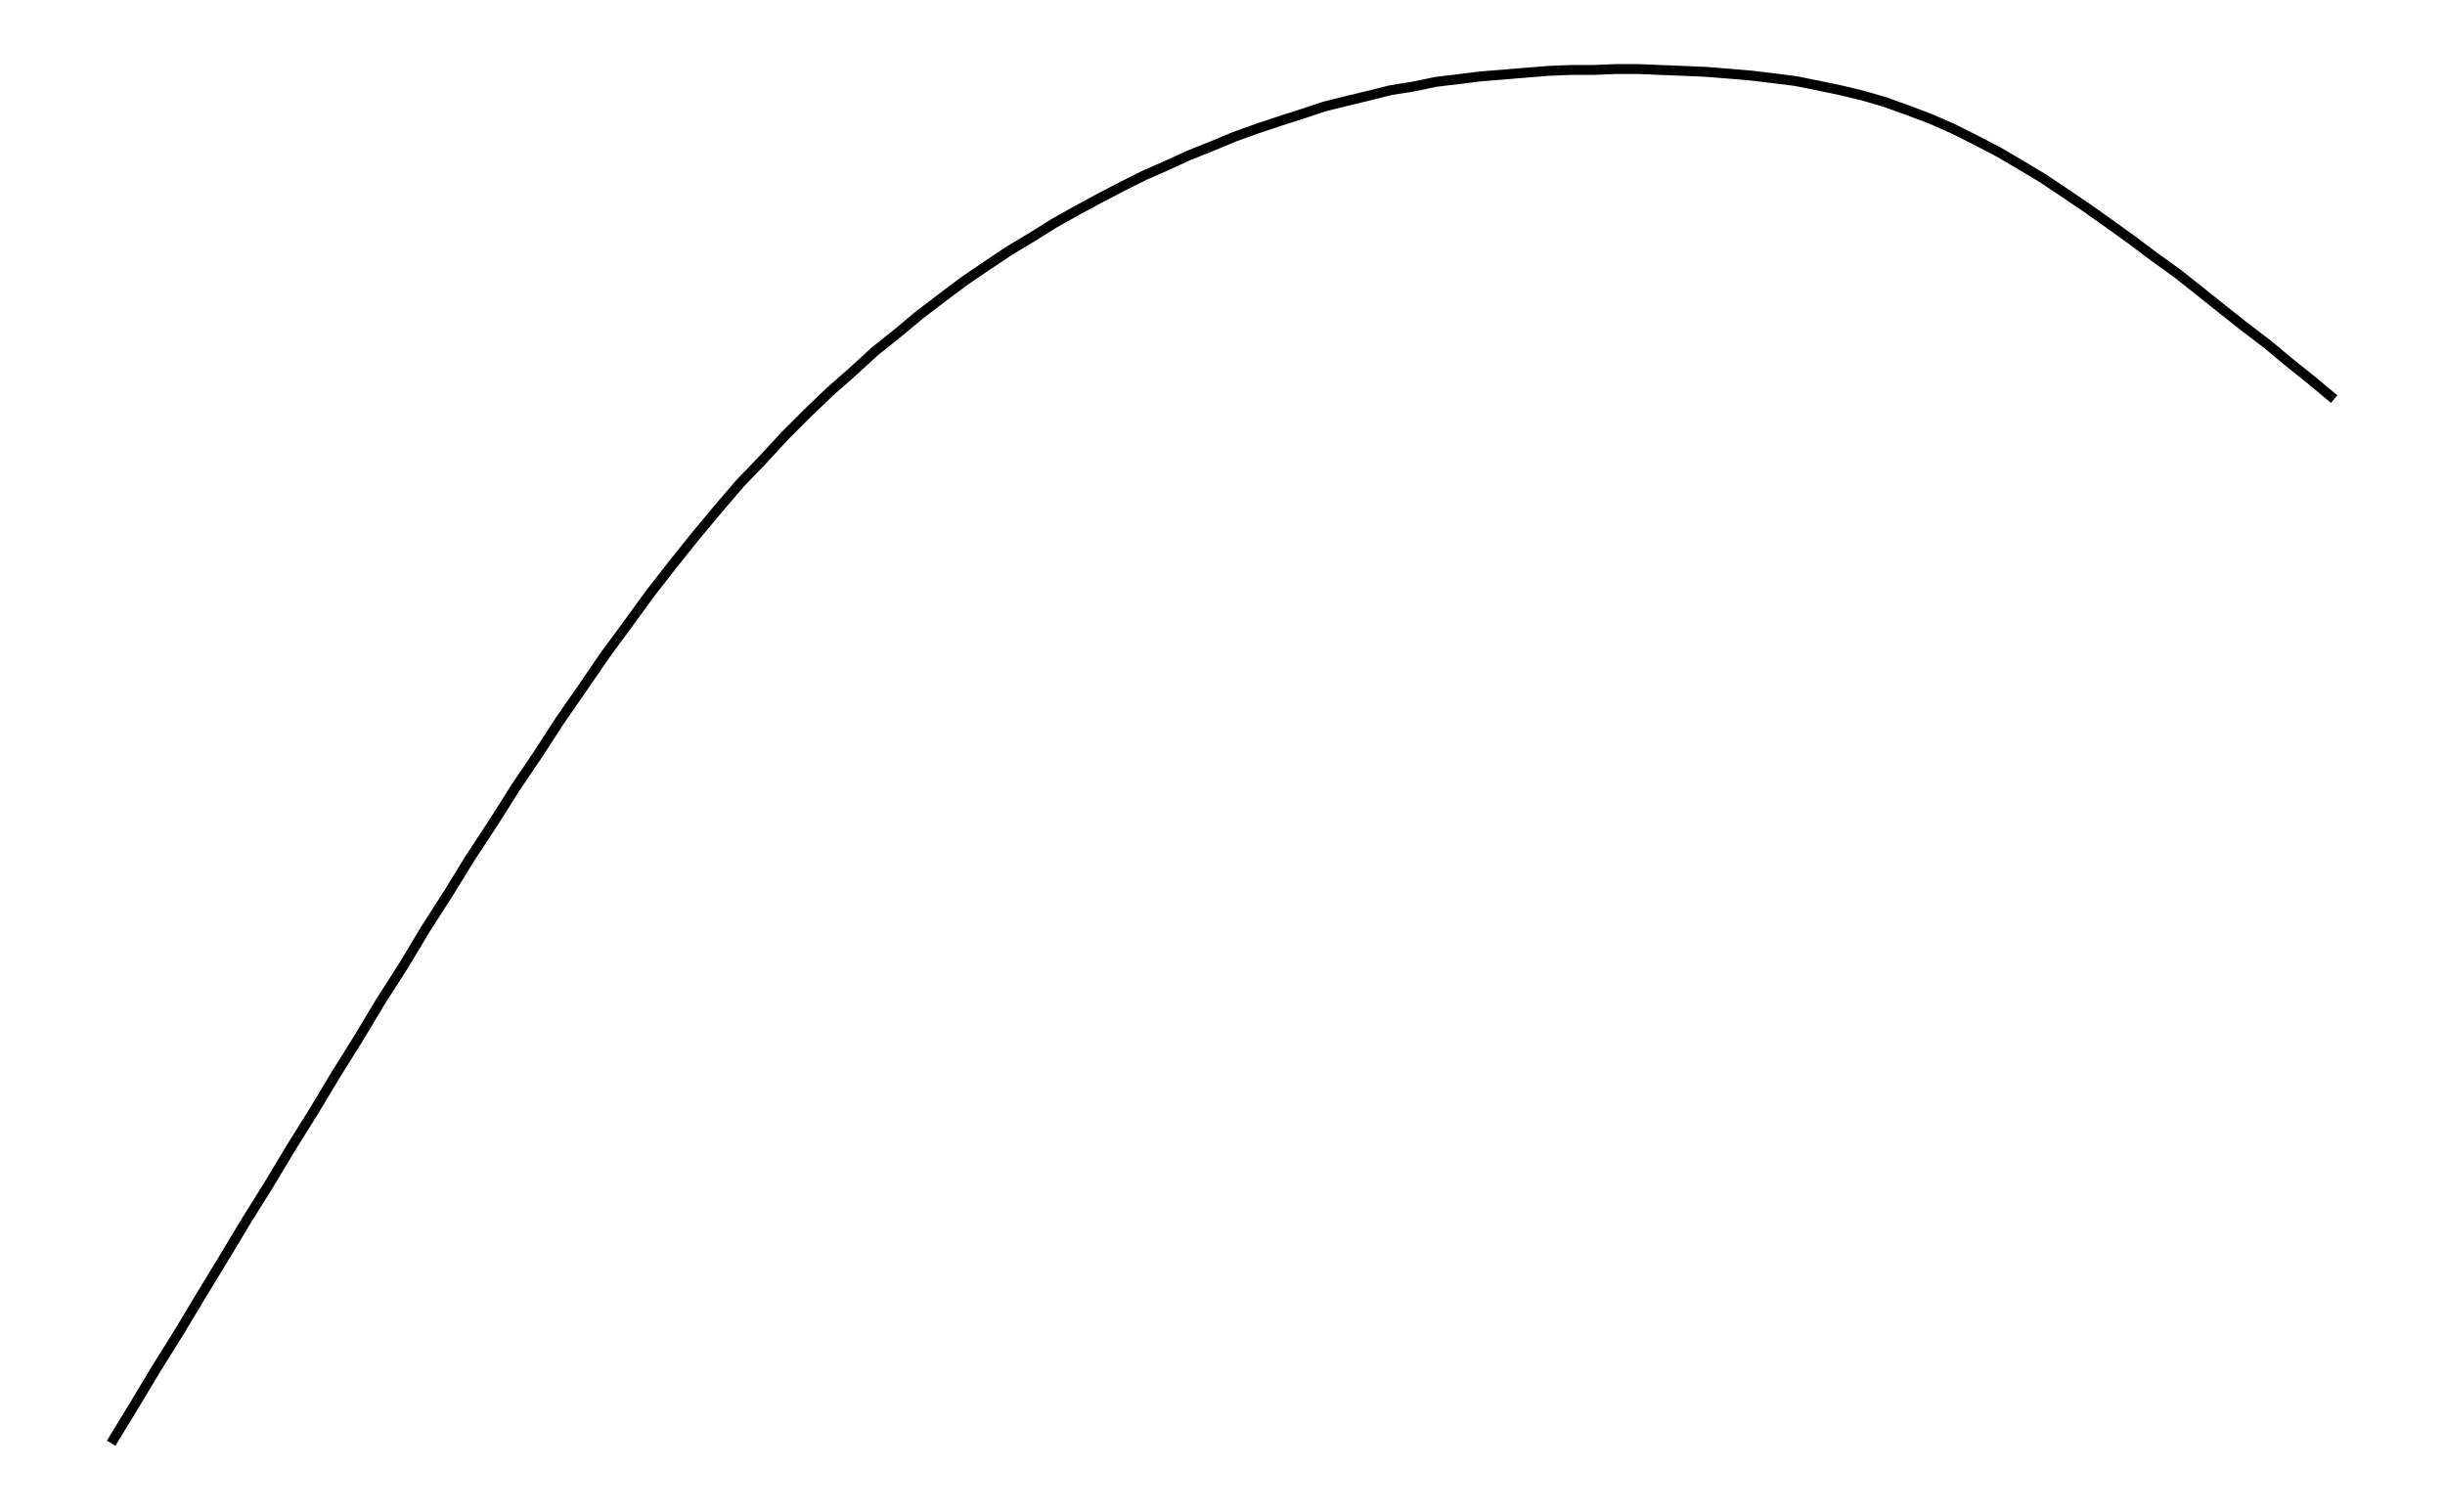
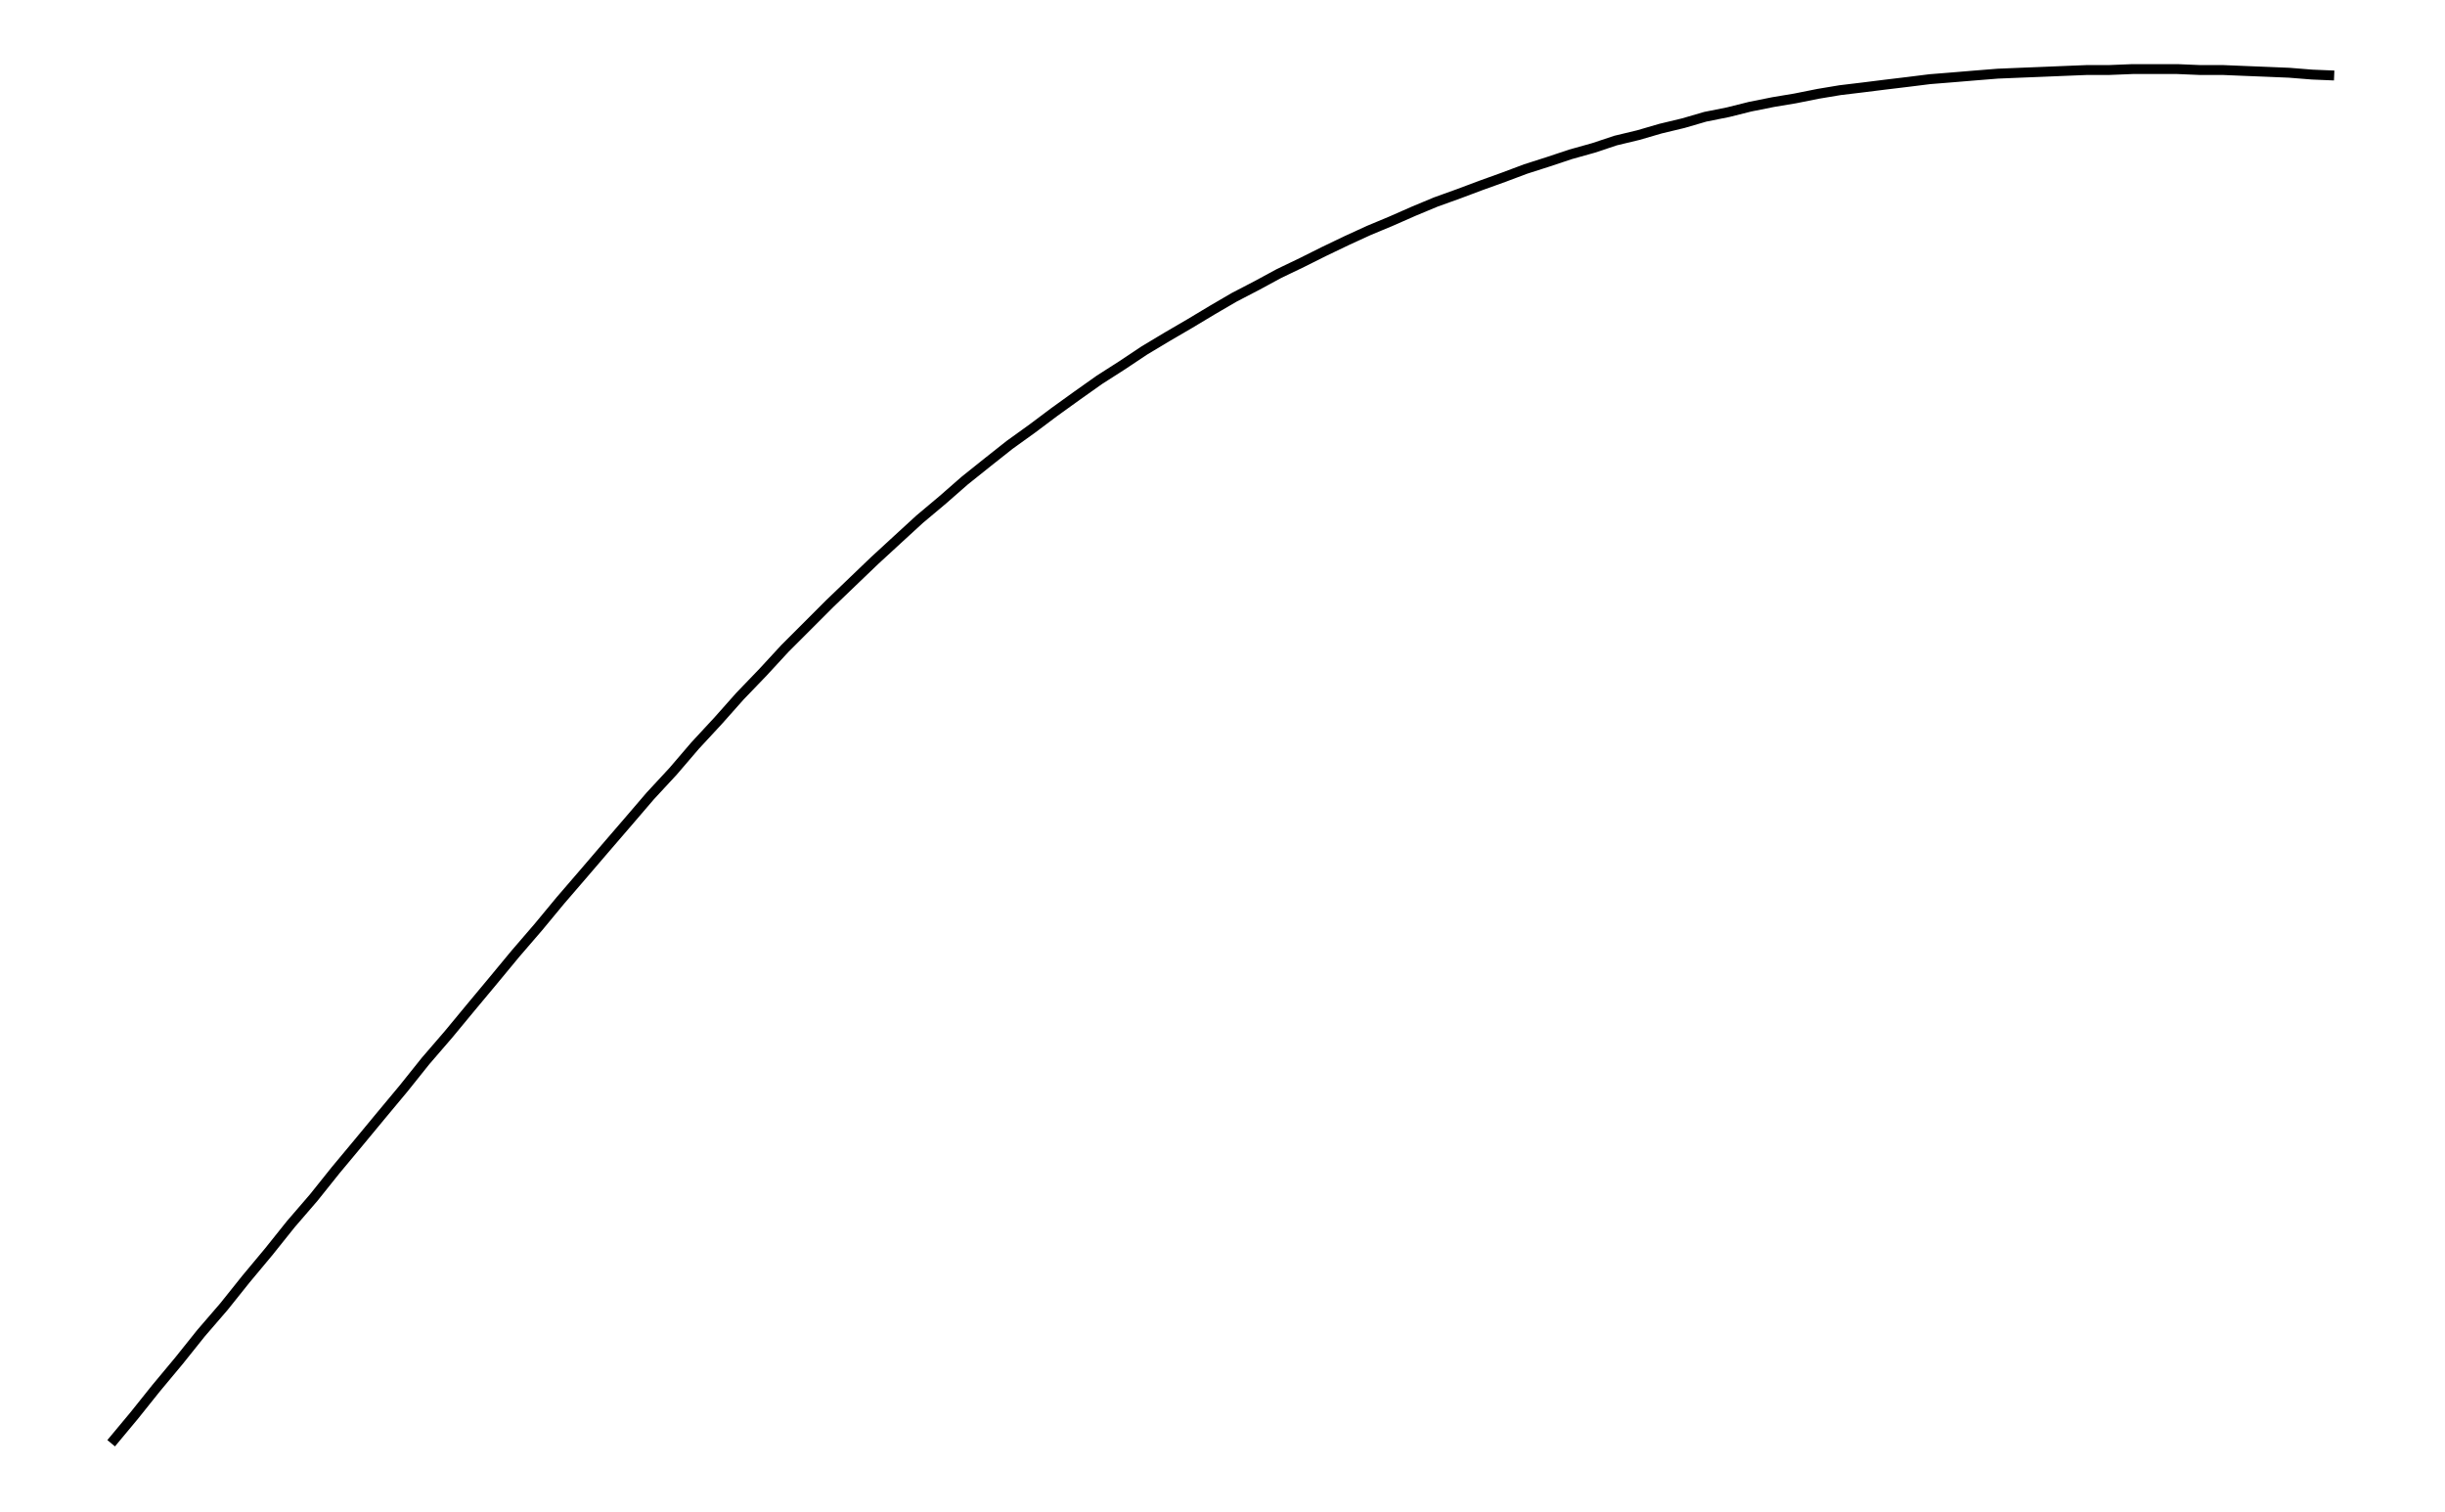
<svg xmlns="http://www.w3.org/2000/svg" width="161.8" height="100.0" viewBox="-3.4 -104.2 171.8 110.0">
-   <g fill="none" stroke="black" stroke-width="0.749%" transform="translate(0, -98.3061) scale(0.6673, -0.6673)">
-     <polyline points="2.4,-148.6 4.9,-144.5 7.3,-140.5 9.8,-136.5 12.2,-132.5 14.7,-128.4 17.1,-124.4 19.6,-120.4 22.0,-116.4 24.5,-112.4 26.9,-108.4 29.4,-104.4 31.8,-100.4 34.3,-96.5 36.7,-92.5 39.2,-88.6 41.6,-84.7 44.1,-80.9 46.5,-77.1 49.0,-73.4 51.4,-69.7 53.9,-66.1 56.3,-62.6 58.8,-59.2 61.2,-55.9 63.7,-52.7 66.1,-49.7 68.6,-46.7 71.0,-43.9 73.5,-41.3 75.9,-38.7 78.4,-36.2 80.8,-33.9 83.3,-31.7 85.7,-29.5 88.2,-27.5 90.6,-25.5 93.1,-23.6 95.5,-21.8 98.0,-20.1 100.4,-18.5 102.9,-17.0 105.3,-15.5 107.8,-14.1 110.2,-12.8 112.7,-11.5 115.1,-10.3 117.6,-9.2 120.0,-8.1 122.5,-7.1 124.9,-6.1 127.4,-5.2 129.8,-4.4 132.3,-3.6 134.7,-2.8 137.1,-2.2 139.6,-1.6 142.0,-1.0 144.5,-0.6 146.9,-0.1 149.4,0.2 151.8,0.5 154.3,0.7 156.7,0.9 159.2,1.1 161.6,1.2 164.1,1.2 166.5,1.3 169.0,1.3 171.4,1.2 173.9,1.1 176.3,1.0 178.8,0.8 181.2,0.6 183.7,0.3 186.1,-0.0 188.6,-0.5 191.0,-1.0 193.5,-1.6 195.9,-2.3 198.4,-3.2 200.8,-4.1 203.3,-5.2 205.7,-6.4 208.2,-7.7 210.6,-9.1 213.1,-10.6 215.5,-12.2 218.0,-13.9 220.4,-15.6 222.9,-17.4 225.3,-19.2 227.8,-21.0 230.2,-22.9 232.7,-24.9 235.1,-26.8 237.6,-28.7 240.0,-30.7 242.5,-32.7 244.9,-34.7" />
+   <g fill="none" stroke="black" stroke-width="0.749%" transform="translate(0, -98.3037) scale(0.6673, -0.6673)">
+     <polyline points="2.4,-148.6 4.9,-145.6 7.3,-142.6 9.8,-139.6 12.2,-136.6 14.7,-133.7 17.1,-130.7 19.6,-127.7 22.0,-124.7 24.5,-121.8 26.9,-118.8 29.4,-115.8 31.8,-112.9 34.3,-109.9 36.7,-106.9 39.2,-104.0 41.6,-101.1 44.1,-98.1 46.5,-95.2 49.0,-92.3 51.4,-89.4 53.9,-86.5 56.3,-83.7 58.8,-80.8 61.2,-78.0 63.7,-75.3 66.1,-72.5 68.6,-69.8 71.0,-67.1 73.5,-64.5 75.9,-61.9 78.4,-59.4 80.8,-57.0 83.3,-54.6 85.7,-52.3 88.2,-50.0 90.6,-47.8 93.1,-45.7 95.5,-43.6 98.0,-41.6 100.4,-39.7 102.9,-37.9 105.3,-36.1 107.8,-34.3 110.2,-32.6 112.7,-31.0 115.1,-29.4 117.6,-27.9 120.0,-26.5 122.5,-25.0 124.9,-23.6 127.4,-22.3 129.8,-21.0 132.3,-19.8 134.7,-18.6 137.2,-17.4 139.6,-16.3 142.0,-15.3 144.5,-14.2 146.9,-13.2 149.4,-12.3 151.8,-11.4 154.3,-10.5 156.7,-9.6 159.2,-8.8 161.6,-8.0 164.1,-7.3 166.5,-6.5 169.0,-5.9 171.4,-5.2 173.9,-4.6 176.3,-3.9 178.8,-3.4 181.2,-2.8 183.7,-2.3 186.1,-1.9 188.6,-1.4 191.0,-1.0 193.5,-0.7 195.9,-0.4 198.4,-0.1 200.8,0.2 203.3,0.4 205.7,0.6 208.2,0.8 210.6,0.9 213.1,1.0 215.5,1.1 218.0,1.2 220.4,1.2 222.9,1.3 225.3,1.3 227.8,1.3 230.2,1.2 232.7,1.2 235.1,1.1 237.6,1.0 240.0,0.9 242.5,0.7 244.9,0.6" />
  </g>
</svg>
